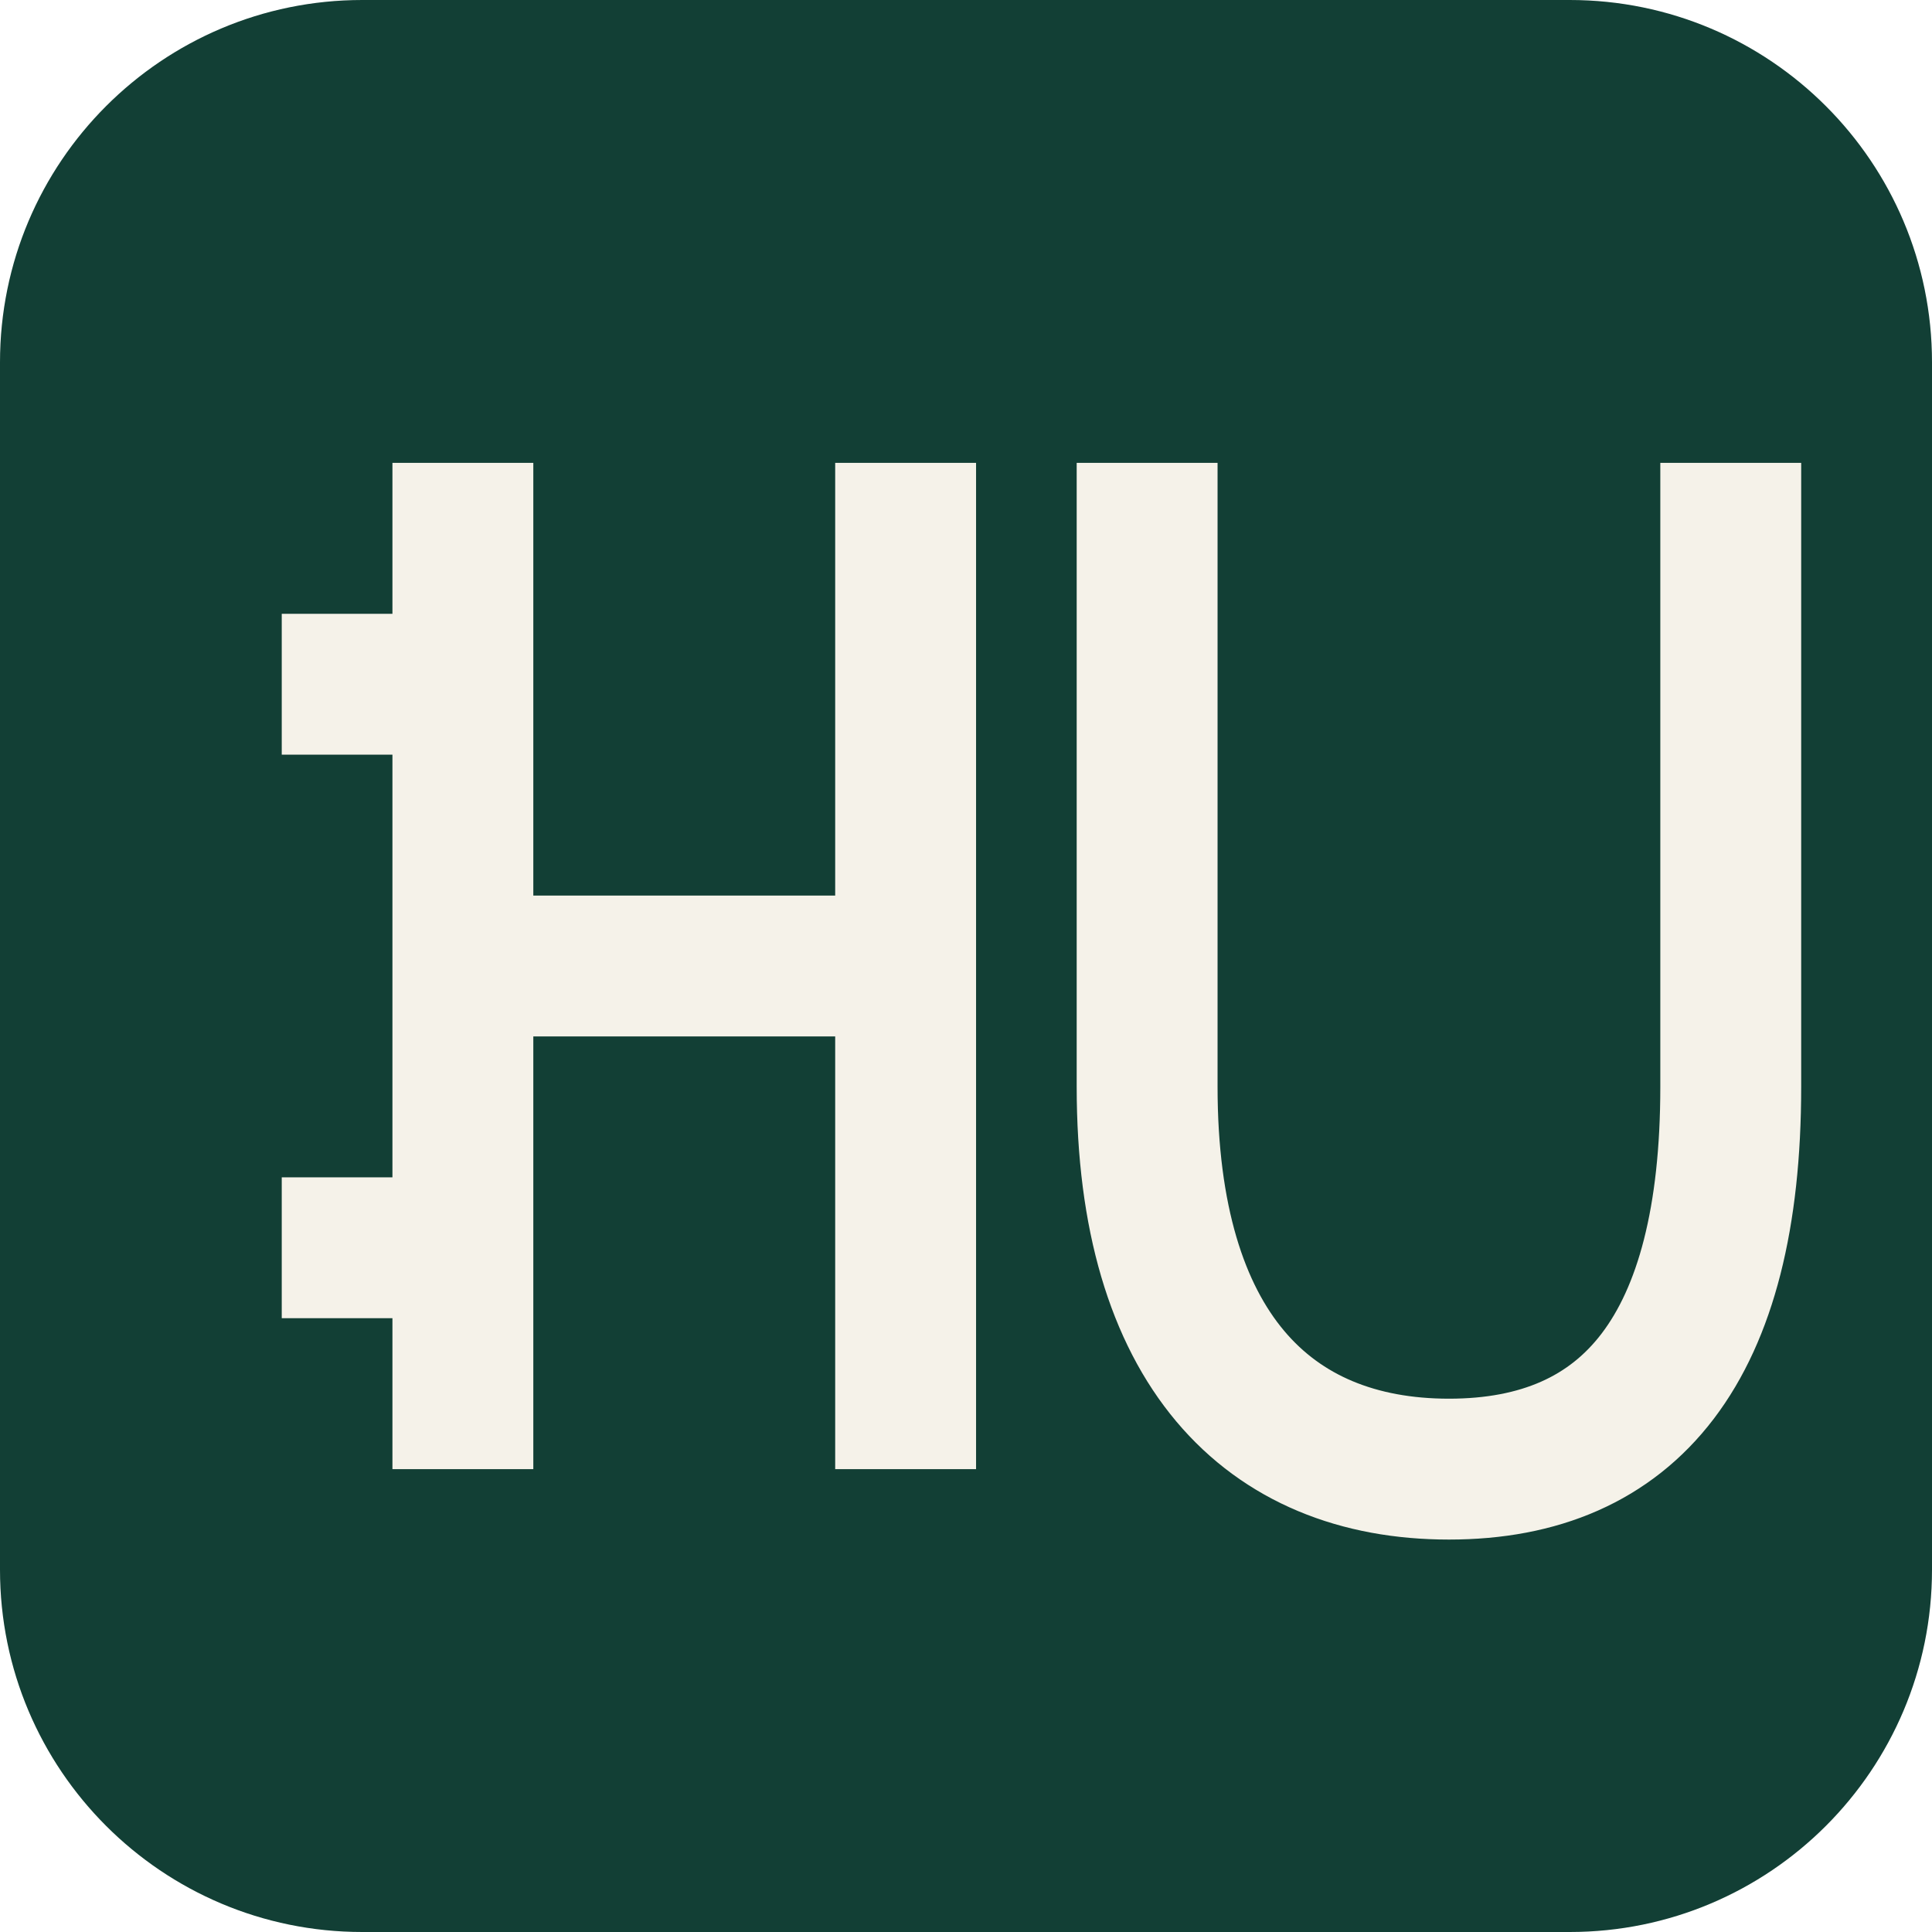
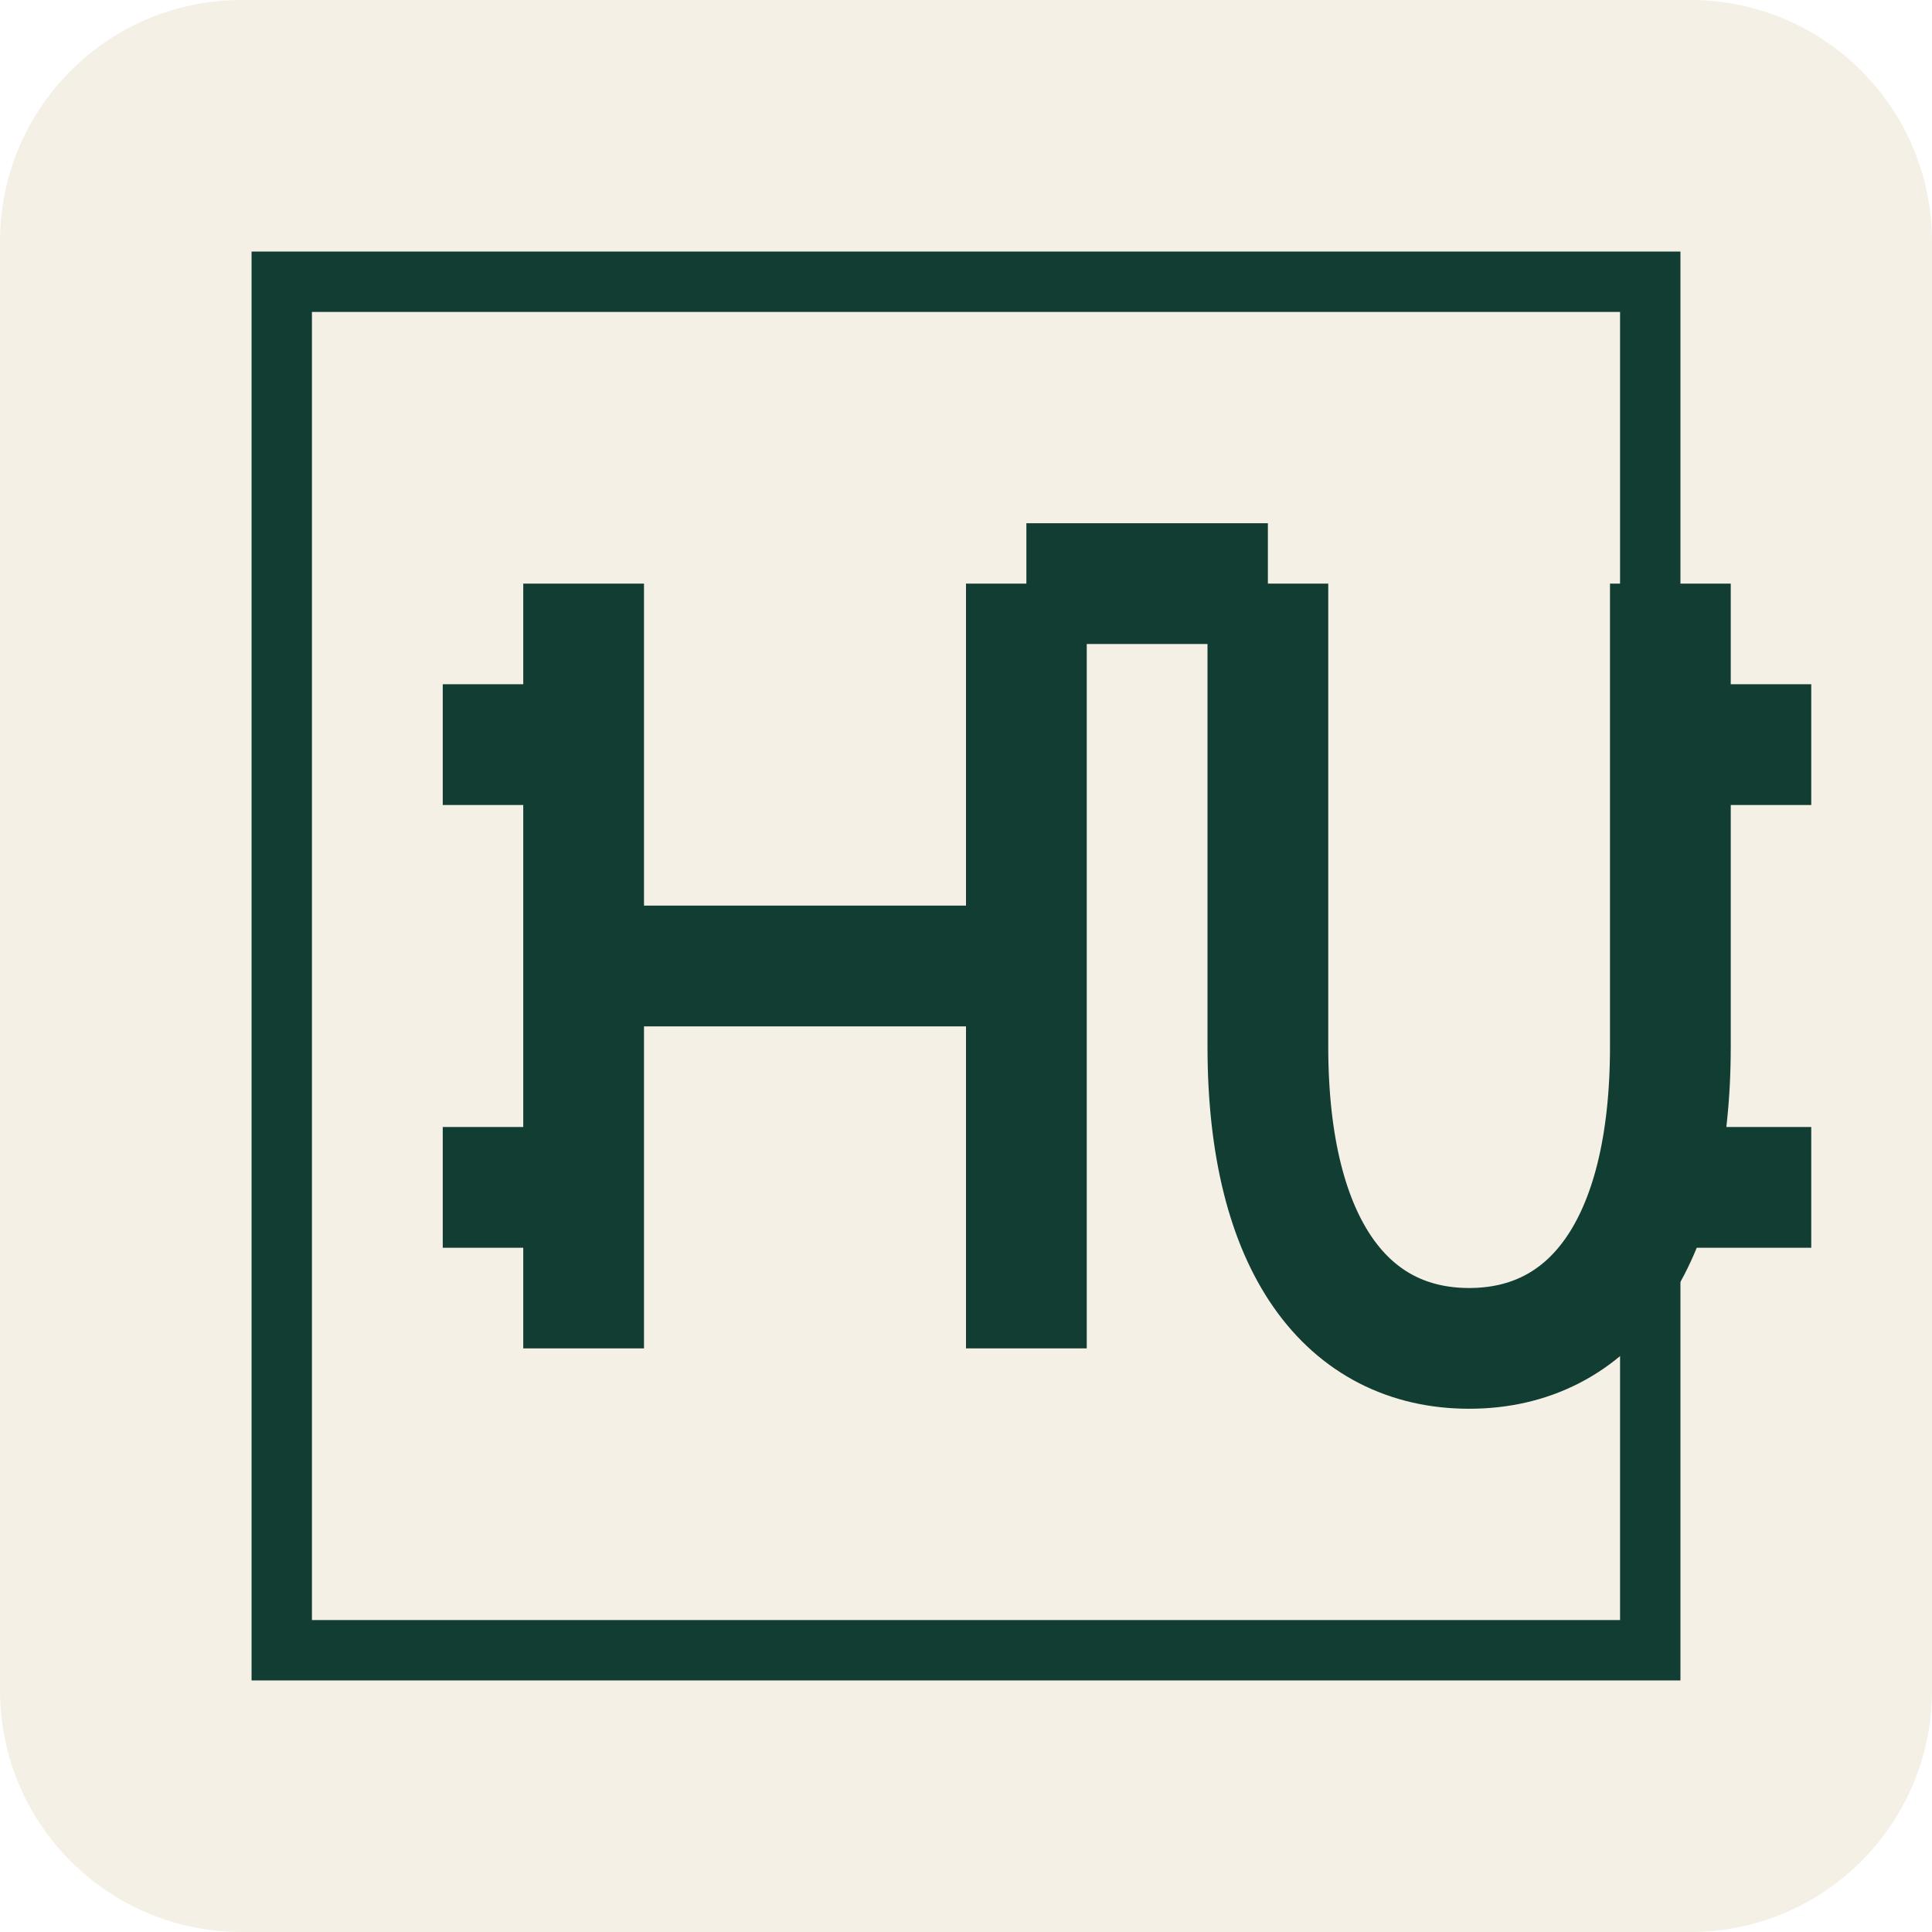
<svg xmlns="http://www.w3.org/2000/svg" viewBox="0 0 96 96">
-   <rect width="96" height="96" rx="18" fill="#123f35" />
-   <path d="M23 23v50m0-25h22m0-25v50m12-50v31c0 13 6 19 15 19s14-6 14-19V23M14 34h9m-9 28h9" fill="none" stroke="#f5f2e9" stroke-width="7" stroke-linejoin="round" />
+   <rect width="96" height="96" rx="12" fill="#f4f0e5" />
+   <path d="M14 14h68v68H14z" fill="none" stroke="#123d33" stroke-width="3" />
+   <path d="M29 29v38m0-19h22m0-19v38m0-38h12m0 0v23c0 10 4 15 10 15s10-5 10-15V29M22 37h7m-7 22h7M83 37h7m-7 22h7" fill="none" stroke="#123d33" stroke-width="6" stroke-linejoin="miter" />
</svg>
